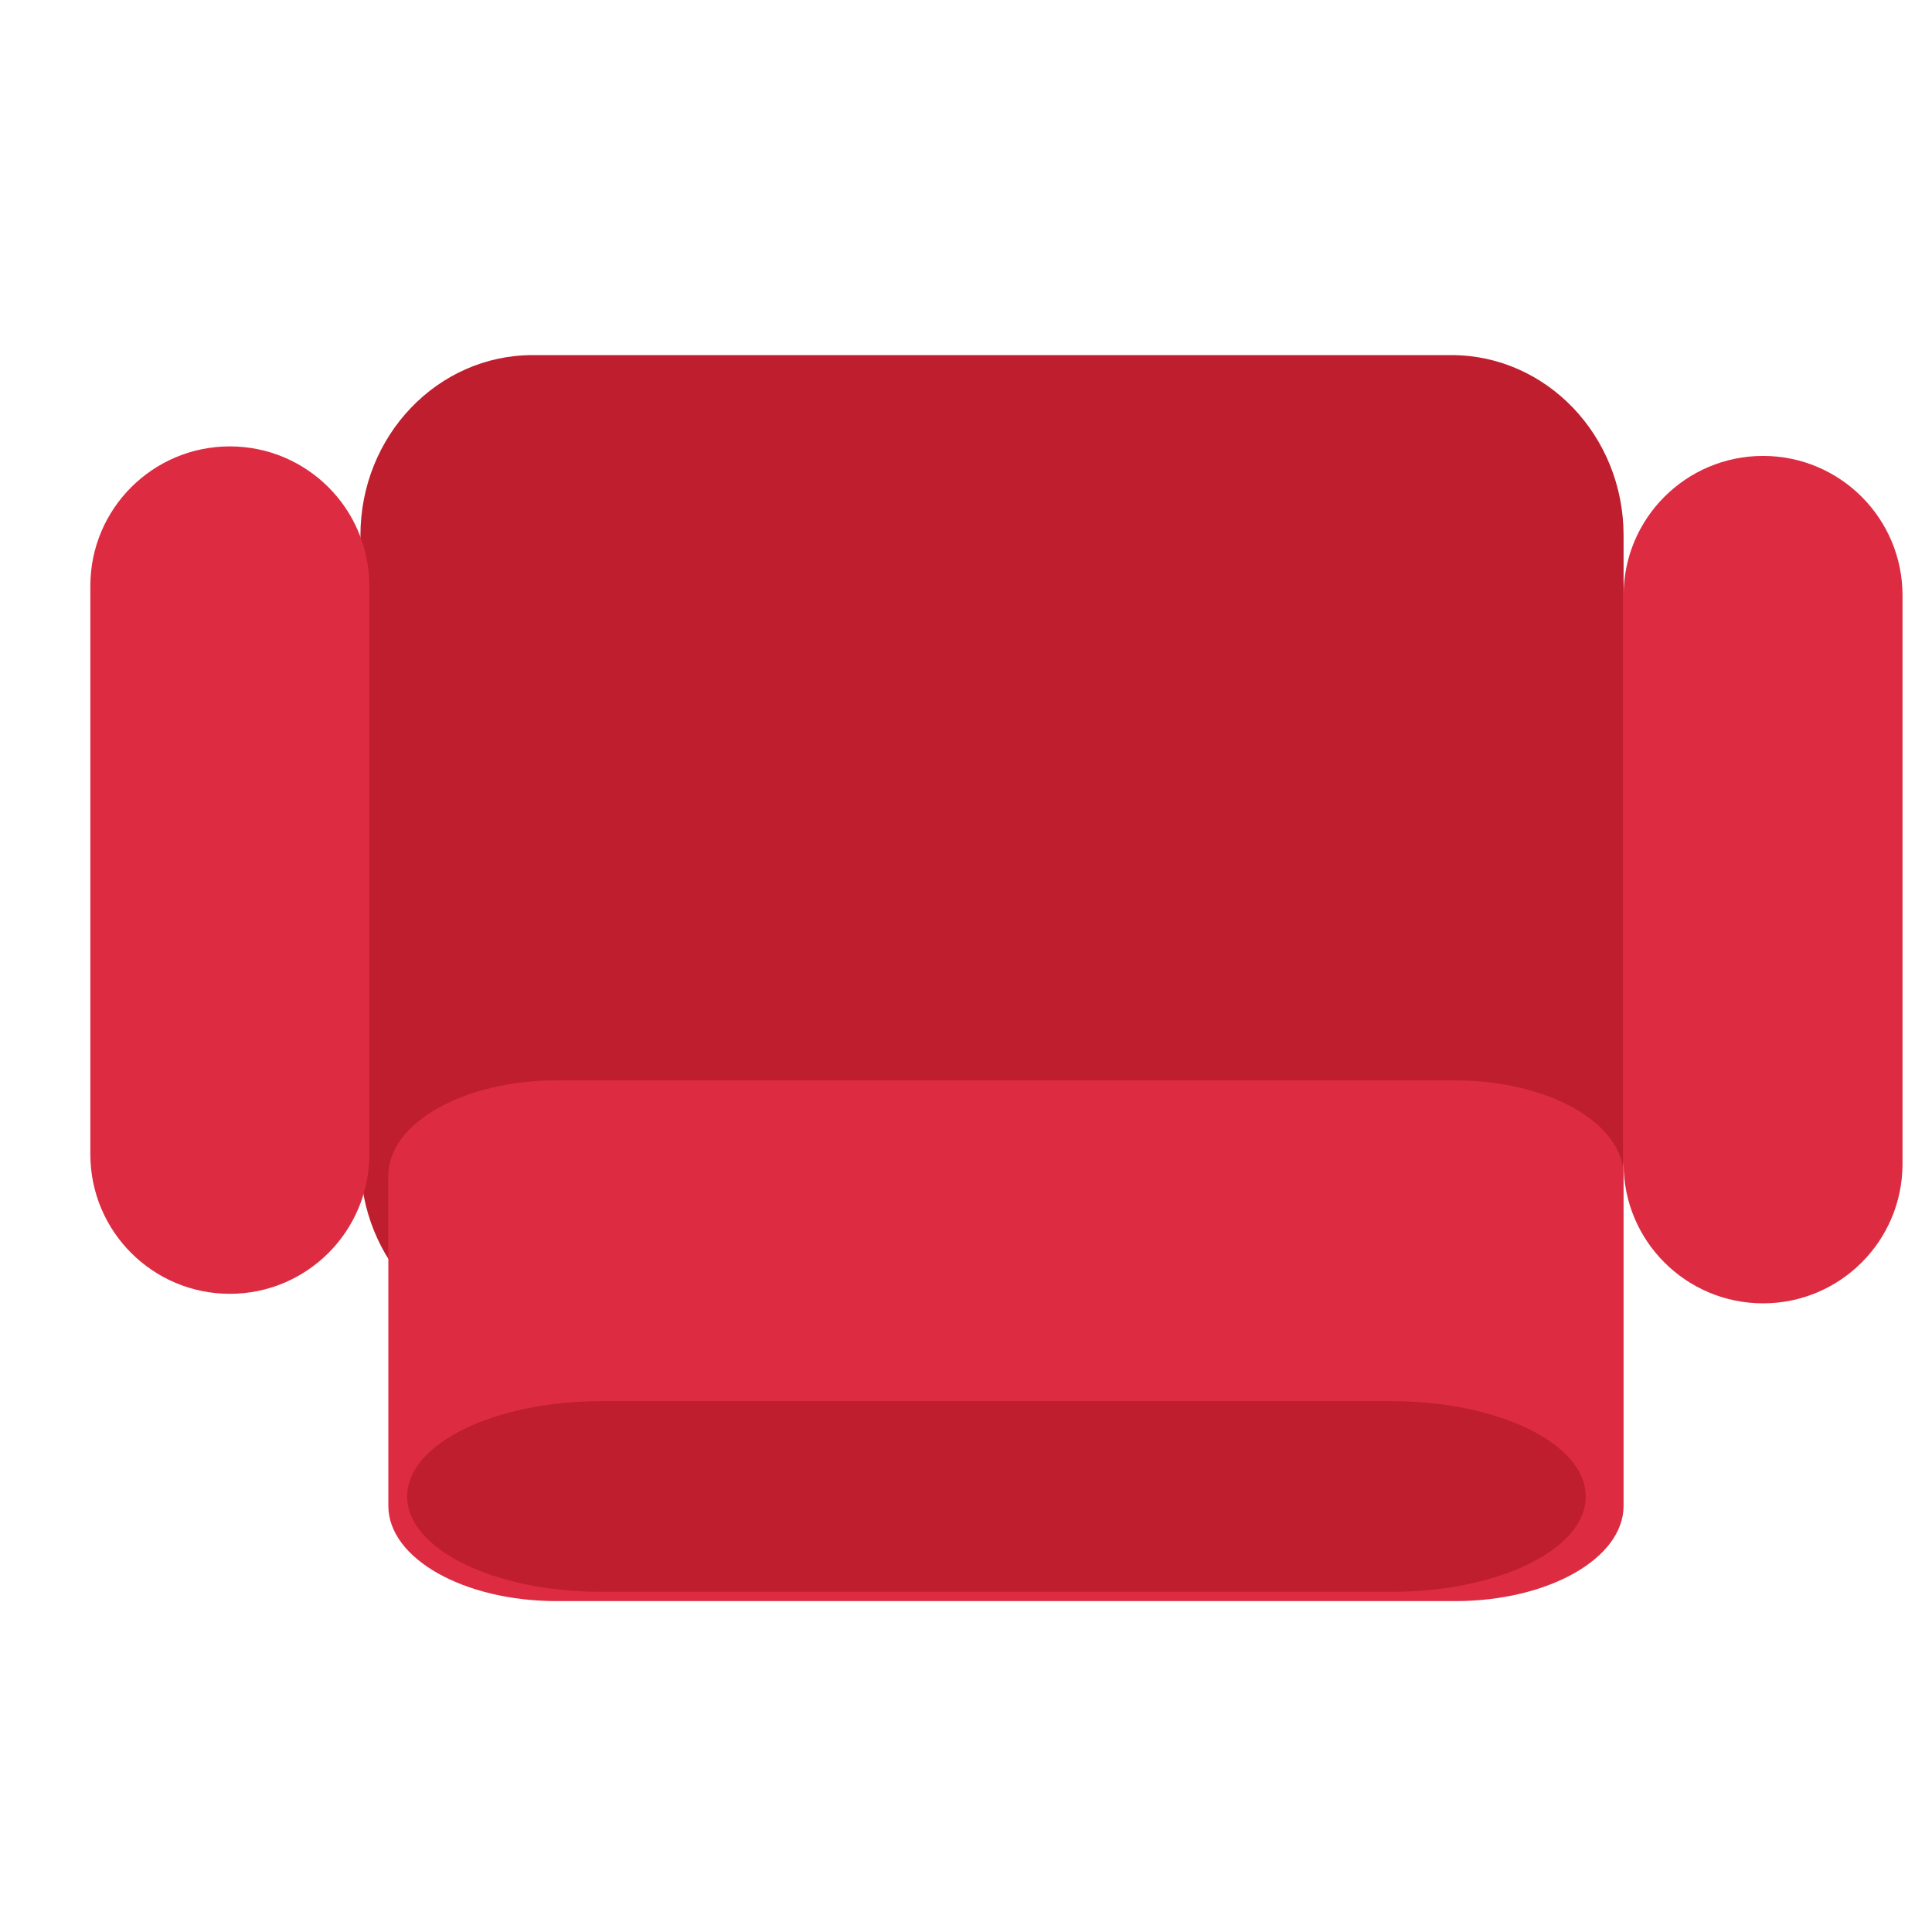
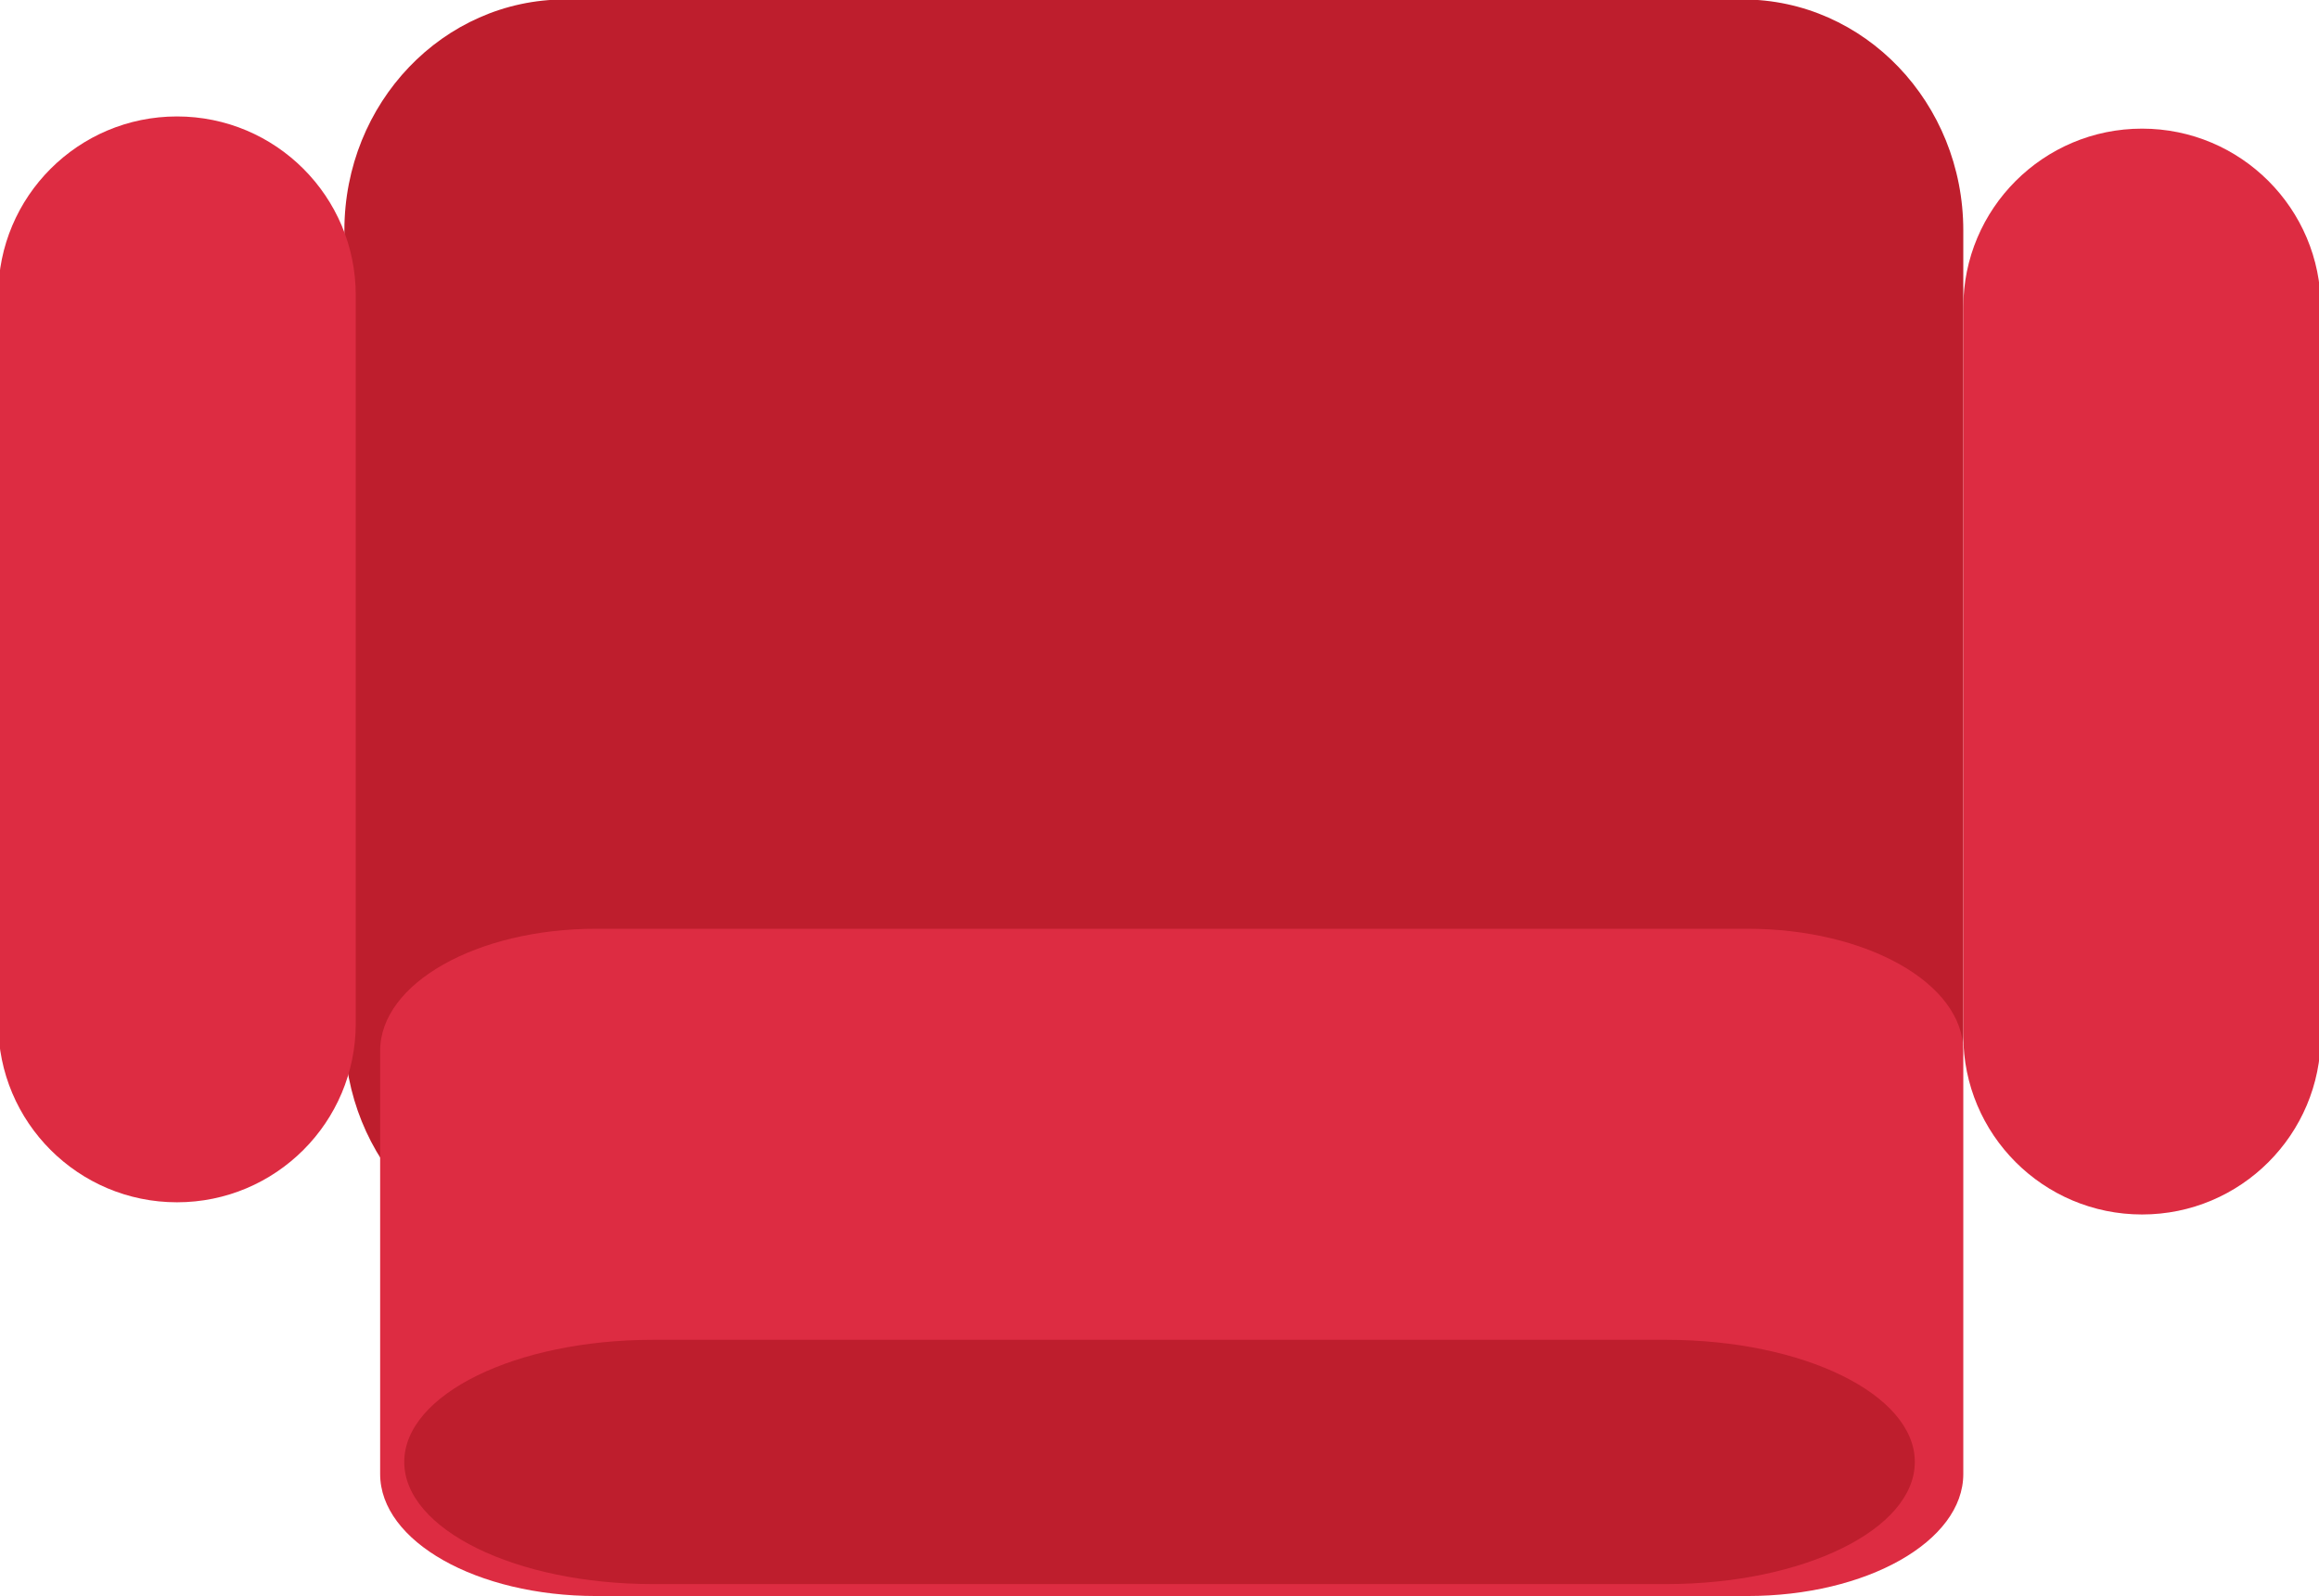
- <svg xmlns="http://www.w3.org/2000/svg" version="1.1" id="Layer_1" x="0px" y="0px" width="420px" height="420px" viewBox="0 0 420 420" enable-background="new 0 0 420 420" xml:space="preserve">
+ <svg xmlns="http://www.w3.org/2000/svg" version="1.1" id="Layer_1" x="0px" y="0px" width="93px" height="64px" viewBox="163.276 176.238 93 64" enable-background="new 163.276 176.238 93 64" xml:space="preserve">
  <g>
-     <path fill="#BE1E2D" d="M352.951,252.276c0,21.653-16.767,39.192-37.445,39.192H115.805c-20.682,0-37.448-17.539-37.448-39.192   V116.388c0-21.65,16.766-39.192,37.448-39.192h199.701c20.679,0,37.445,17.542,37.445,39.192V252.276z" />
-     <path fill="#DD2C42" d="M80.285,250.944c0,16.748-13.577,30.32-30.322,30.32l0,0c-16.746,0-30.322-13.572-30.322-30.32V127.363   c0-16.748,13.577-30.321,30.322-30.321l0,0c16.746,0,30.322,13.573,30.322,30.321V250.944z" />
-     <path fill="#DD2C42" d="M413.591,253.015c0,16.748-13.572,30.32-30.318,30.32l0,0c-16.745,0-30.321-13.572-30.321-30.32V129.432   c0-16.748,13.576-30.32,30.321-30.32l0,0c16.746,0,30.318,13.573,30.318,30.32V253.015z" />
-     <path fill="#DD2C42" d="M352.951,327.363c0,11.435-16.396,20.704-36.62,20.704H121.043c-20.226,0-36.62-9.27-36.62-20.704v-71.794   c0-11.436,16.394-20.703,36.62-20.703h195.288c20.225,0,36.62,9.268,36.62,20.703V327.363z" />
-     <path fill="#BE1E2D" d="M302.561,304.604c23.288,0,42.168,9.274,42.168,20.721l0,0c0,11.443-18.88,20.721-42.168,20.721H130.683   c-23.293,0-42.168-9.277-42.168-20.721l0,0c0-11.446,18.875-20.721,42.168-20.721H302.561z" />
+     <path fill="#BE1E2D" d="M242.011,217.611c0,5.12-3.966,9.267-8.854,9.267h-47.216c-4.89,0-8.854-4.146-8.854-9.267v-32.128   c0-5.12,3.964-9.267,8.854-9.267h47.216c4.888,0,8.854,4.147,8.854,9.267V217.611z" />
+     <path fill="#DD2C42" d="M177.543,217.296c0,3.961-3.21,7.17-7.169,7.17l0,0c-3.96,0-7.169-3.209-7.169-7.17v-29.218   c0-3.959,3.21-7.169,7.169-7.169l0,0c3.959,0,7.169,3.21,7.169,7.169V217.296z" />
+     <path fill="#DD2C42" d="M256.348,217.786c0,3.96-3.209,7.169-7.168,7.169l0,0c-3.959,0-7.169-3.209-7.169-7.169v-29.219   c0-3.96,3.21-7.169,7.169-7.169l0,0c3.959,0,7.168,3.21,7.168,7.169V217.786z" />
+     <path fill="#DD2C42" d="M242.011,235.365c0,2.703-3.878,4.895-8.659,4.895h-46.173c-4.782,0-8.658-2.191-8.658-4.895v-16.975   c0-2.705,3.876-4.896,8.658-4.896h46.173c4.781,0,8.659,2.191,8.659,4.896V235.365z" />
+     <path fill="#BE1E2D" d="M230.097,229.983c5.506,0,9.97,2.192,9.97,4.899l0,0c0,2.705-4.464,4.899-9.97,4.899h-40.639   c-5.507,0-9.97-2.194-9.97-4.899l0,0c0-2.706,4.463-4.899,9.97-4.899H230.097z" />
  </g>
</svg>
